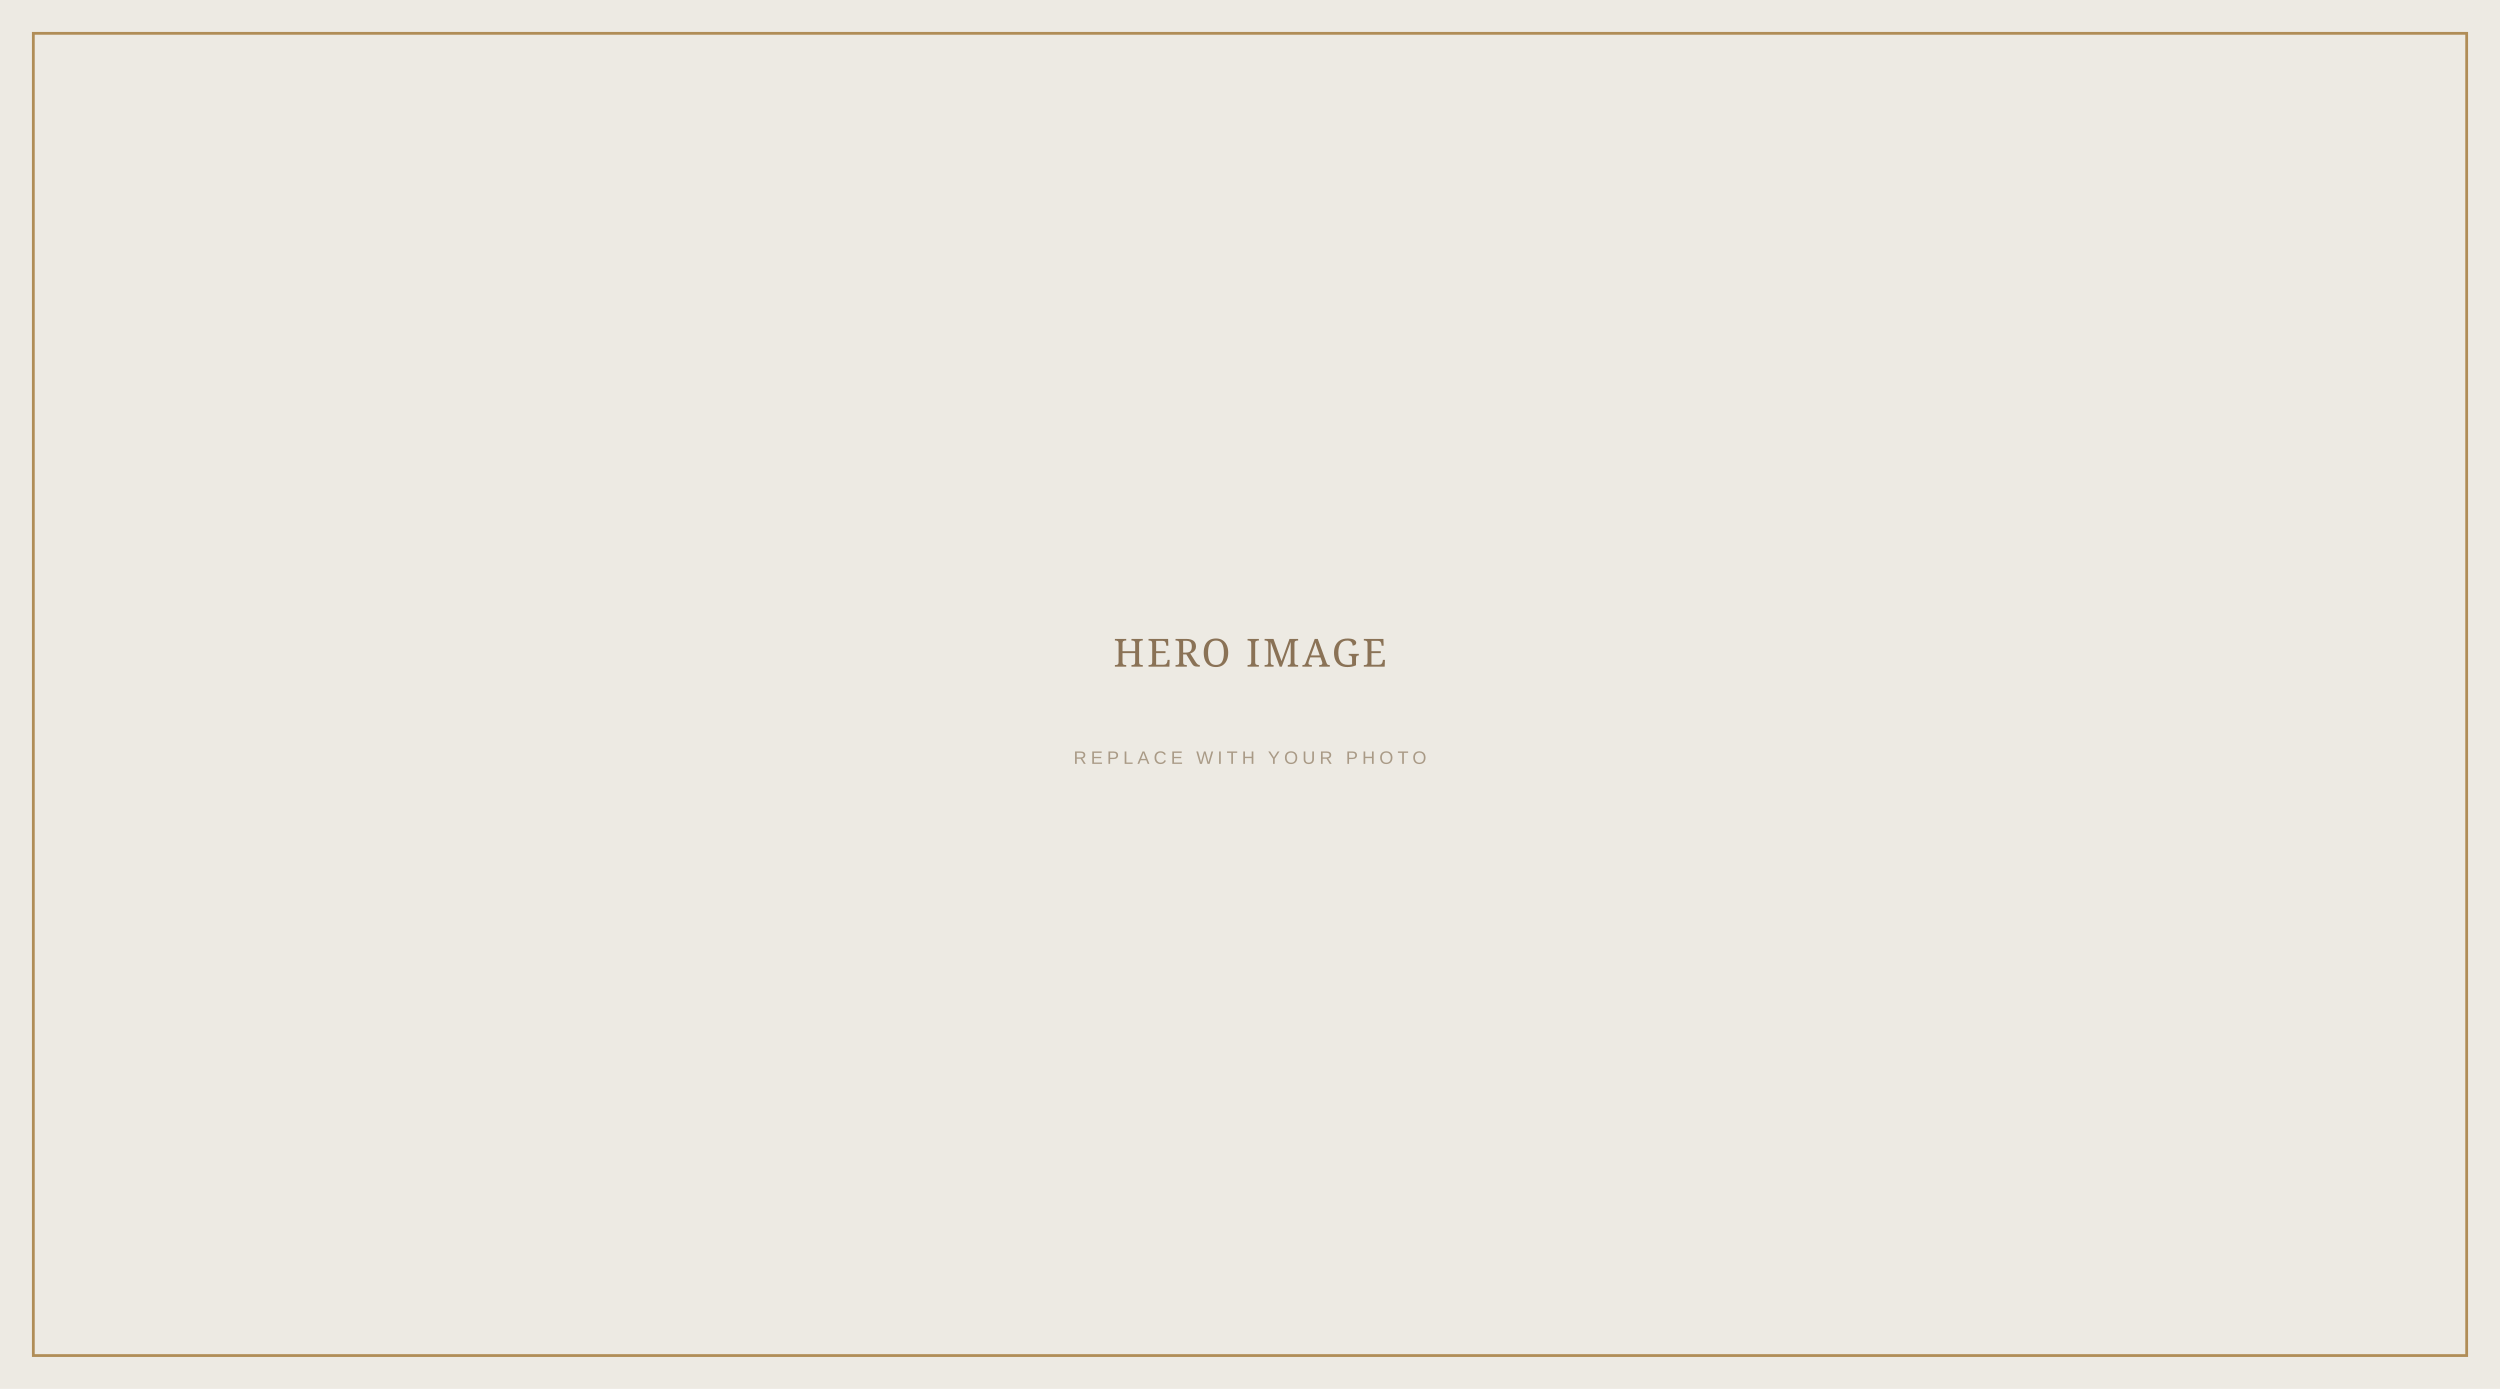
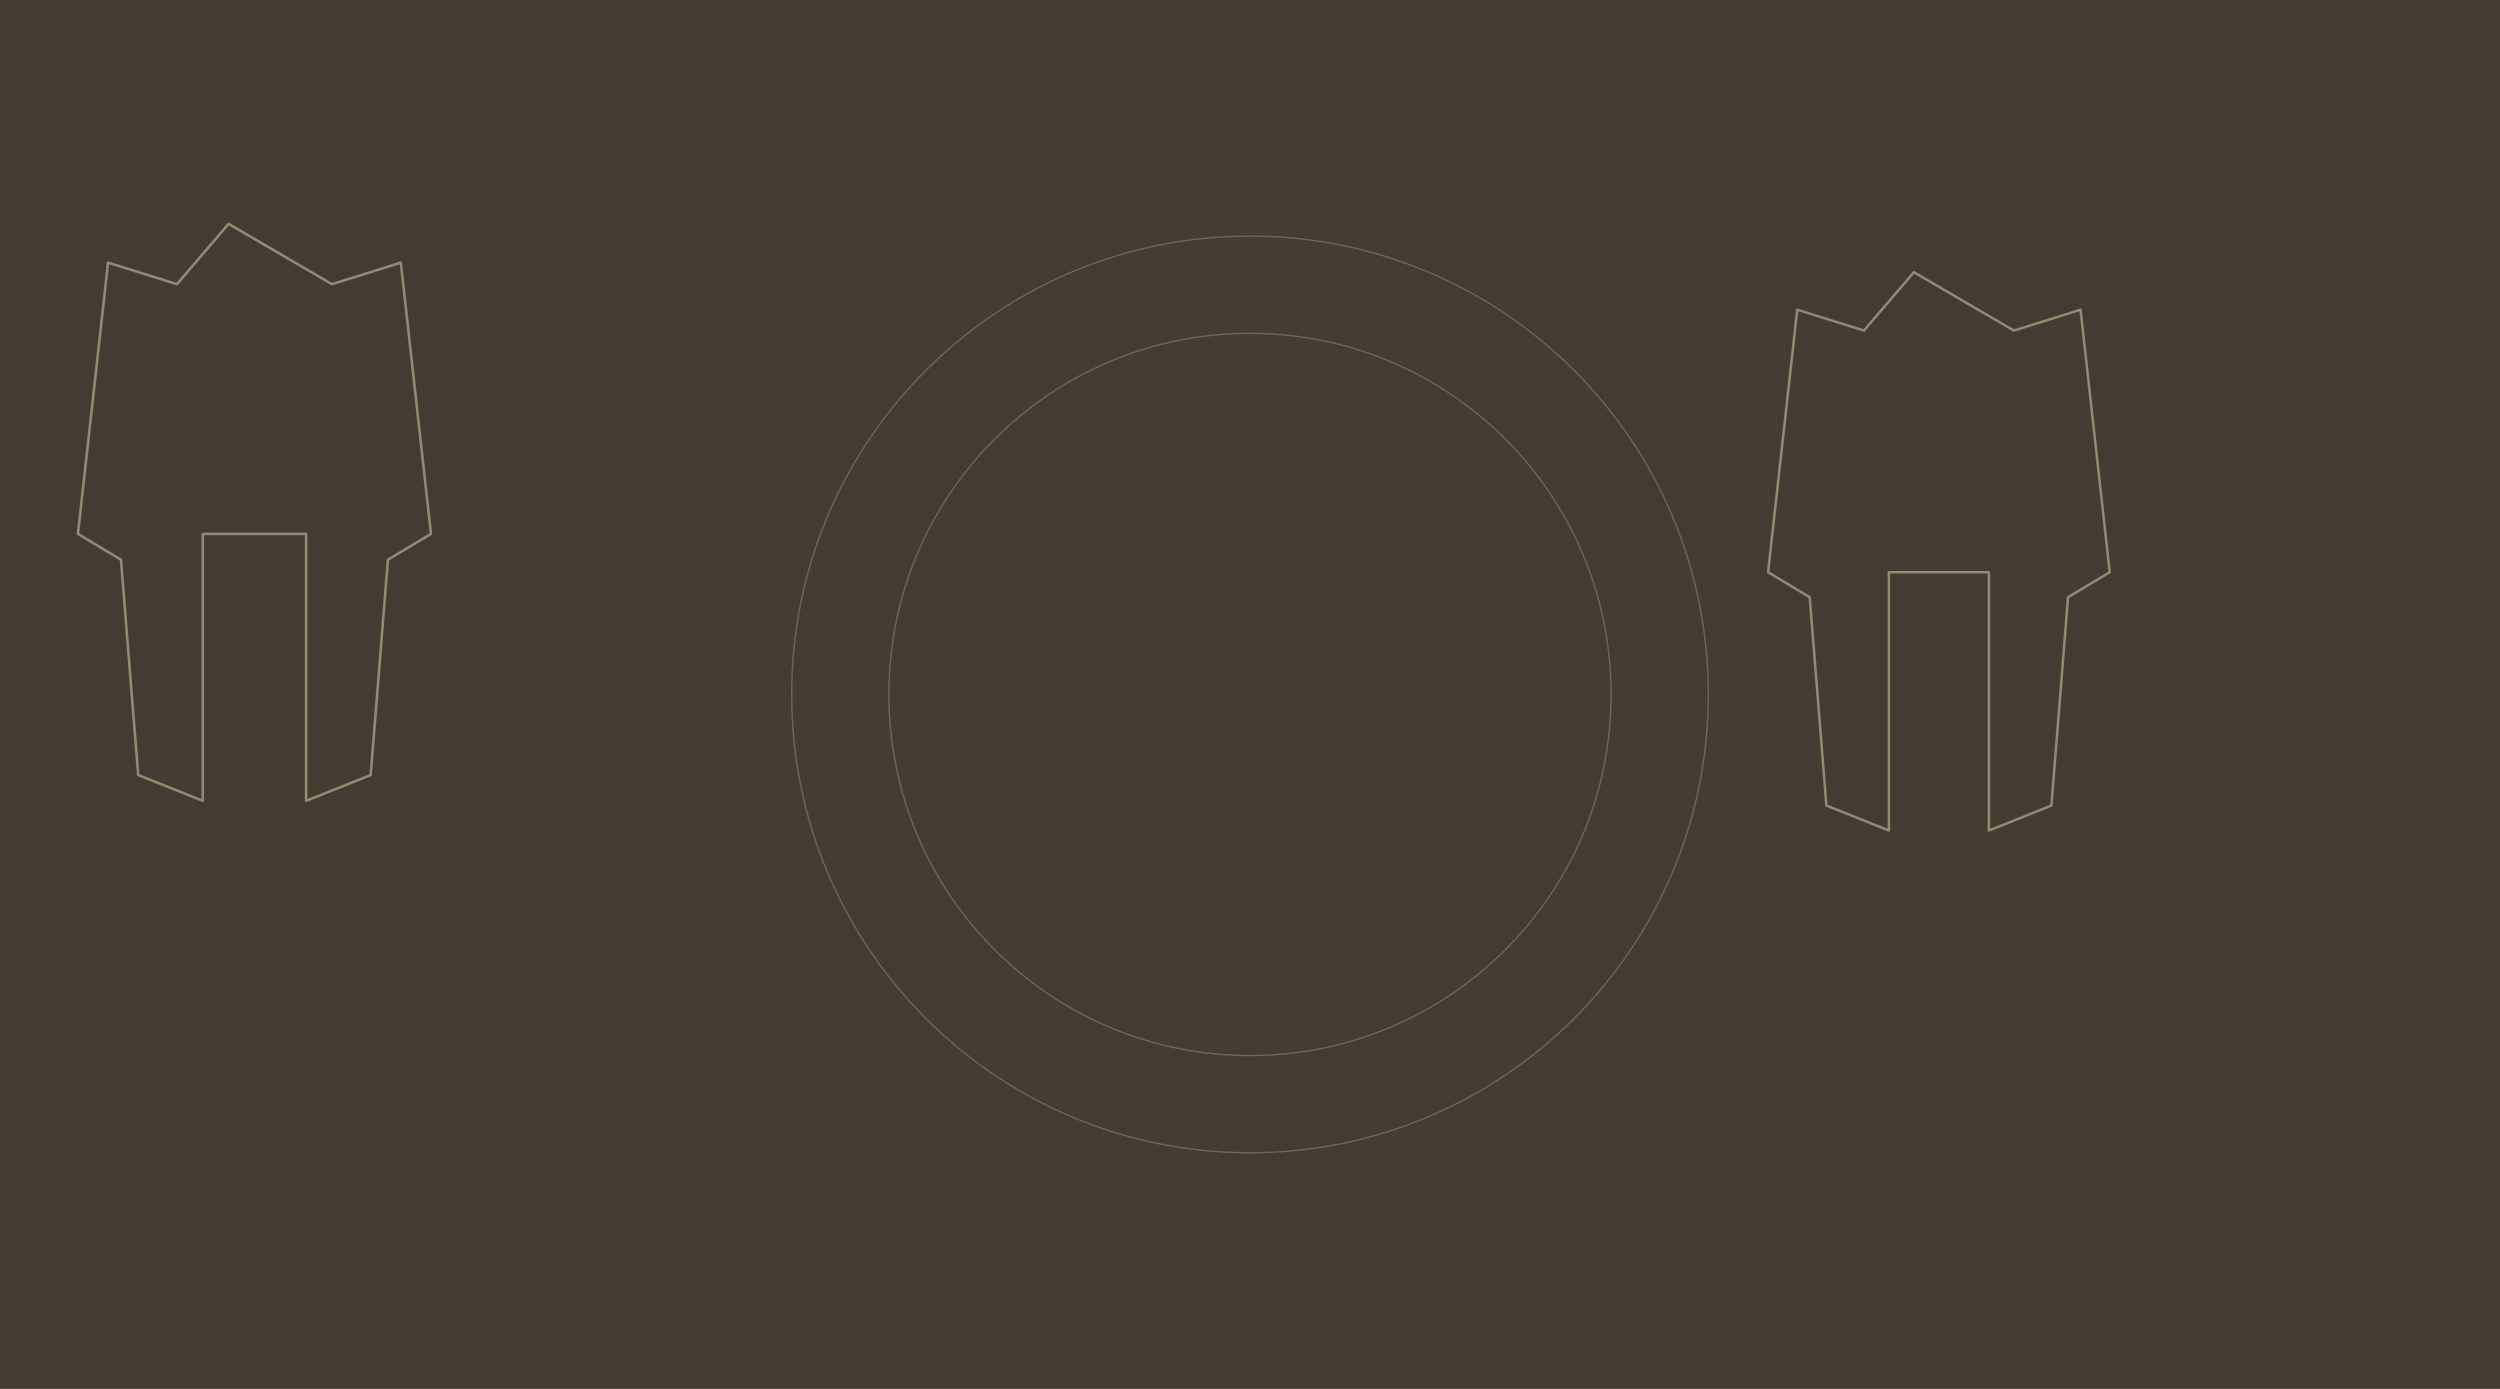
<svg xmlns="http://www.w3.org/2000/svg" viewBox="0 0 1800 1000">
-   <rect width="1800" height="1000" fill="#EDEAE3" />
-   <rect x="24" y="24" width="1752" height="952" fill="none" stroke="#B08D57" stroke-width="2" />
-   <text x="50%" y="48%" text-anchor="middle" font-family="Georgia, serif" font-size="28" fill="#8a7256" letter-spacing="2">HERO IMAGE</text>
-   <text x="50%" y="55%" text-anchor="middle" font-family="Arial" font-size="13" fill="#a99a86" letter-spacing="3">REPLACE WITH YOUR PHOTO</text>
+   <rect width="1800" height="1000" fill="#3a362f" />
+   <rect width="1800" height="1000" fill="#B08D57" fill-opacity="0.08" />
+   <g fill="none" stroke="#d8c6a3" stroke-width="3" stroke-linecap="round" stroke-linejoin="round" opacity="0.55">
+     <path d="M330 260 L270 330 L190 305 L155 620 L205 650 L225 900 L300 930 L300 620 L360 620 L420 620 L420 930 L495 900 L515 650 L565 620 L530 305 L450 330 Z" transform="translate(-40,0) scale(0.62)" />
+     <path d="M330 260 L270 330 L190 305 L155 620 L205 650 L225 900 L300 930 L300 620 L360 620 L420 620 L420 930 L495 900 L515 650 L565 620 L530 305 L450 330 Z" transform="translate(1180,40) scale(0.6)" />
+   </g>
+   <g fill="none" stroke="#d8c6a3" stroke-width="1" opacity="0.3">
+     <circle cx="900" cy="500" r="260" />
+     <circle cx="900" cy="500" r="330" />
+   </g>
</svg>
